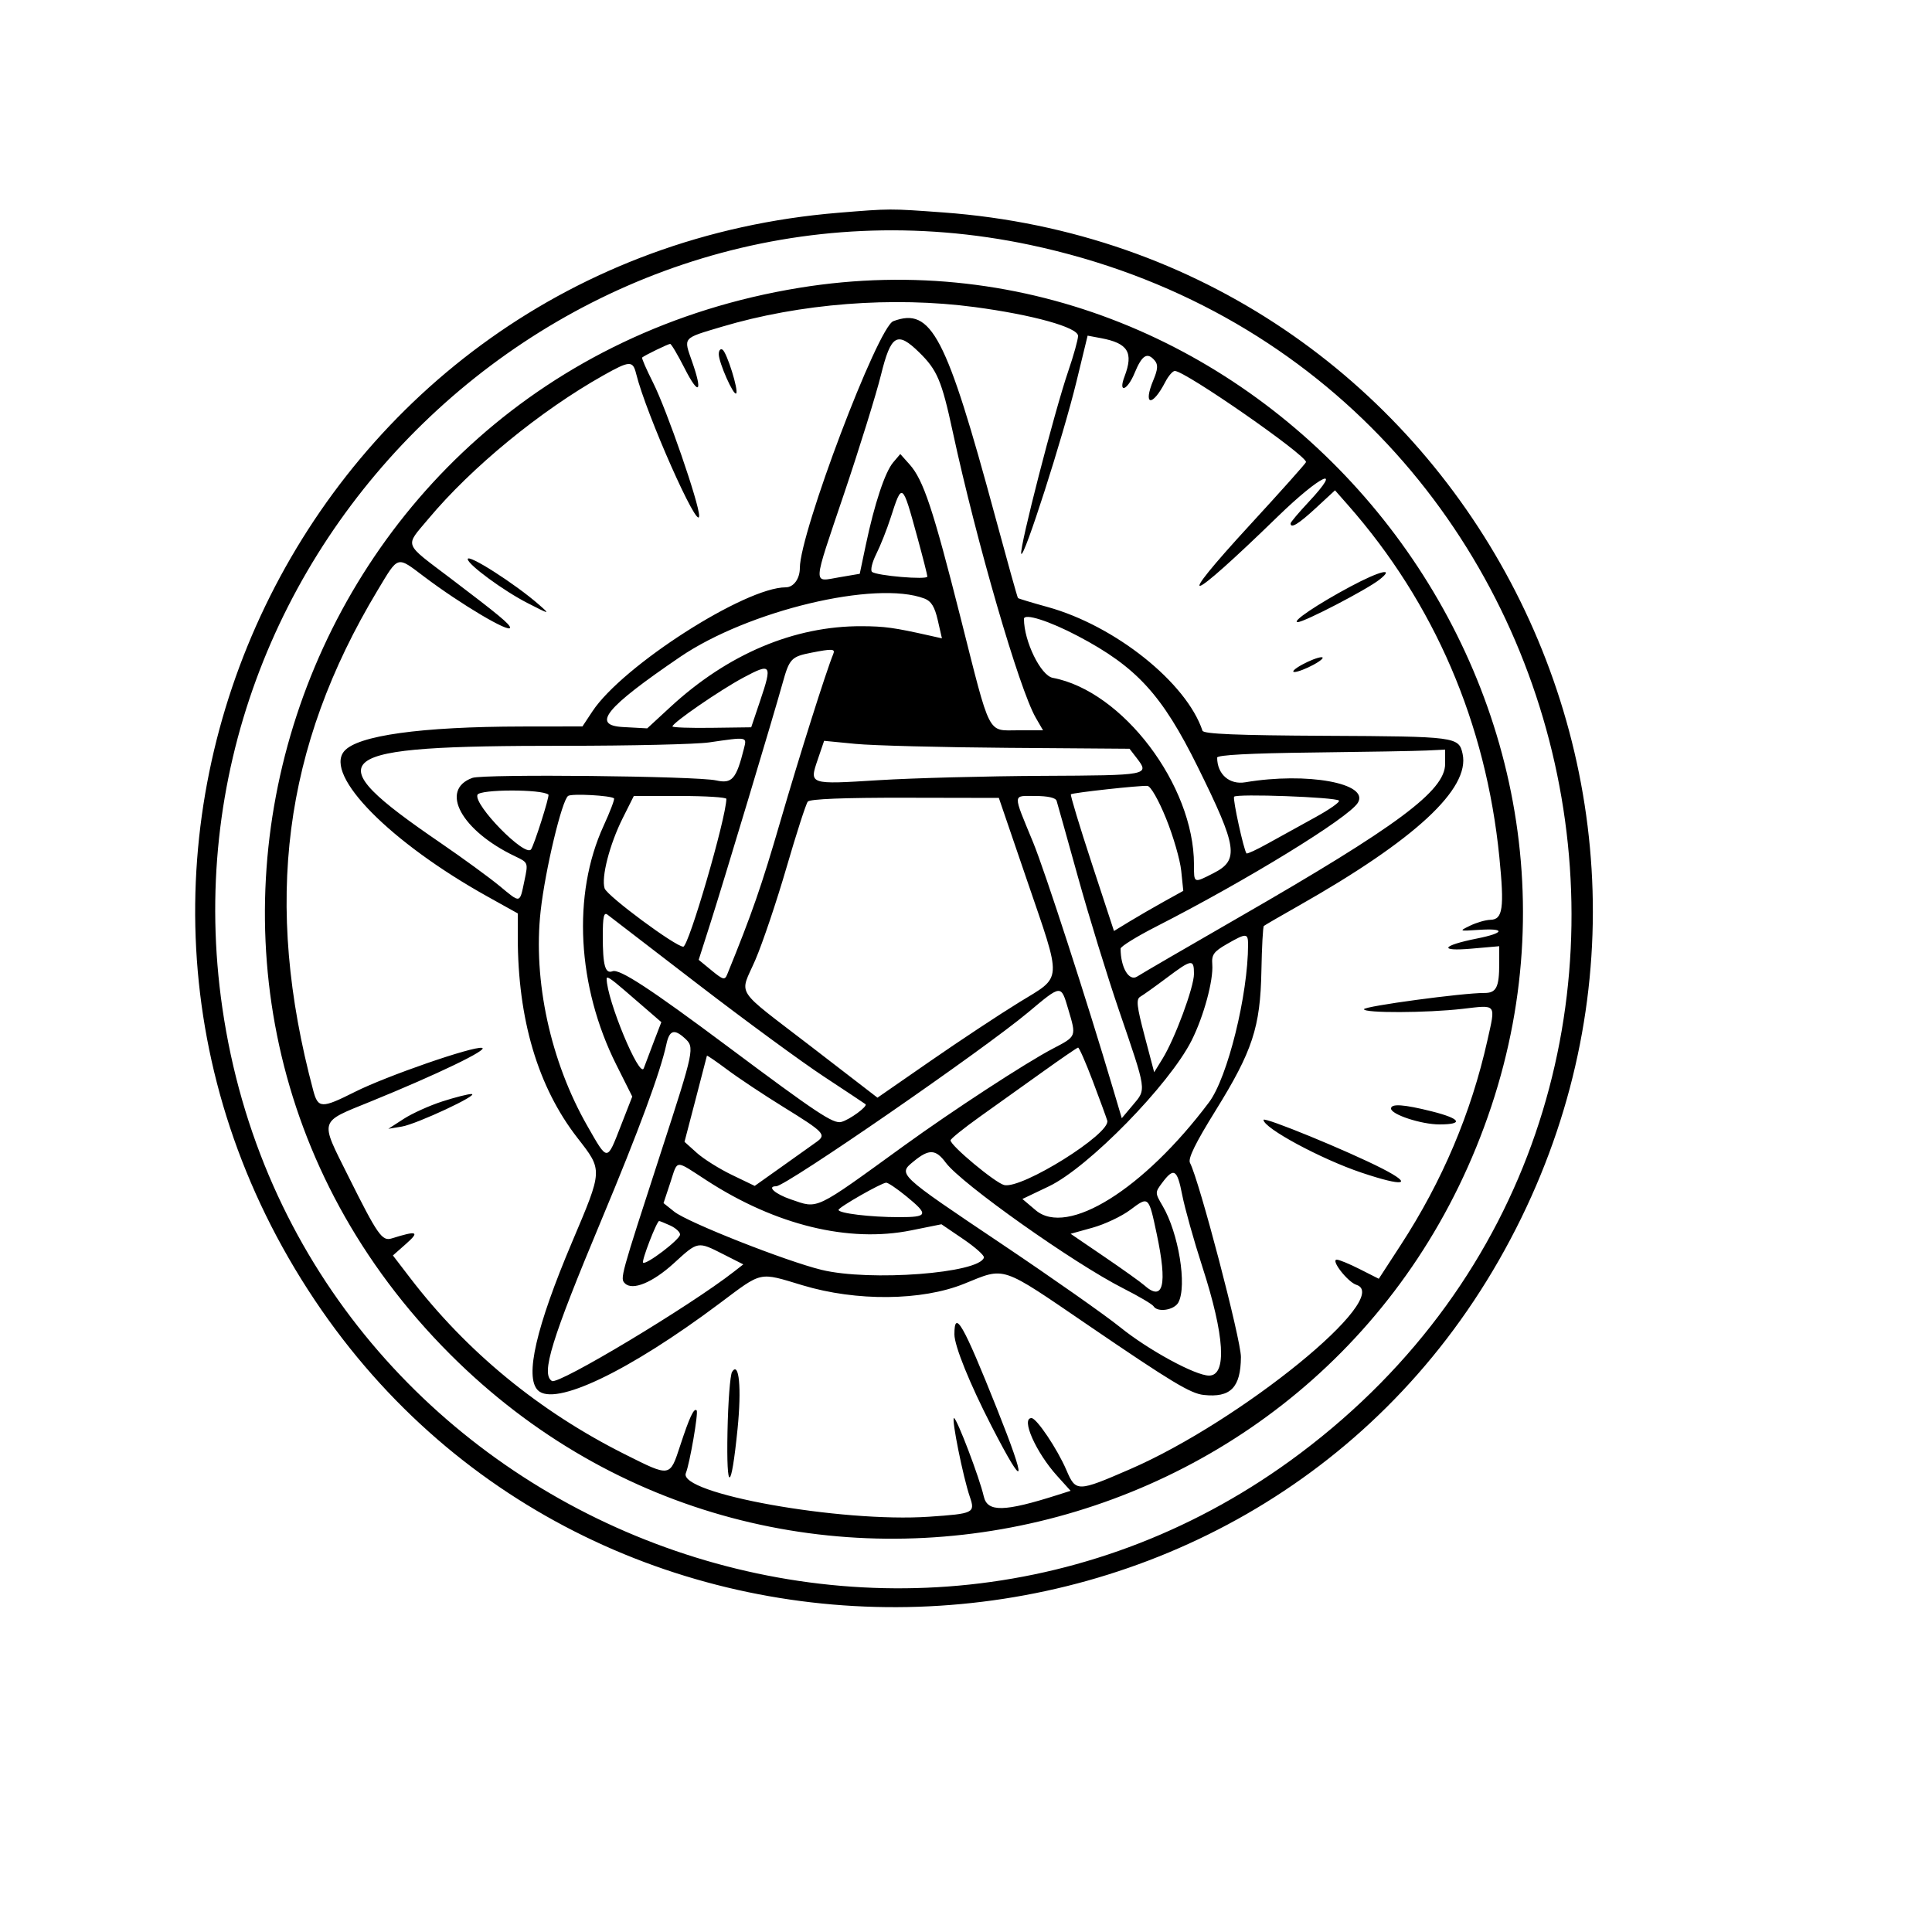
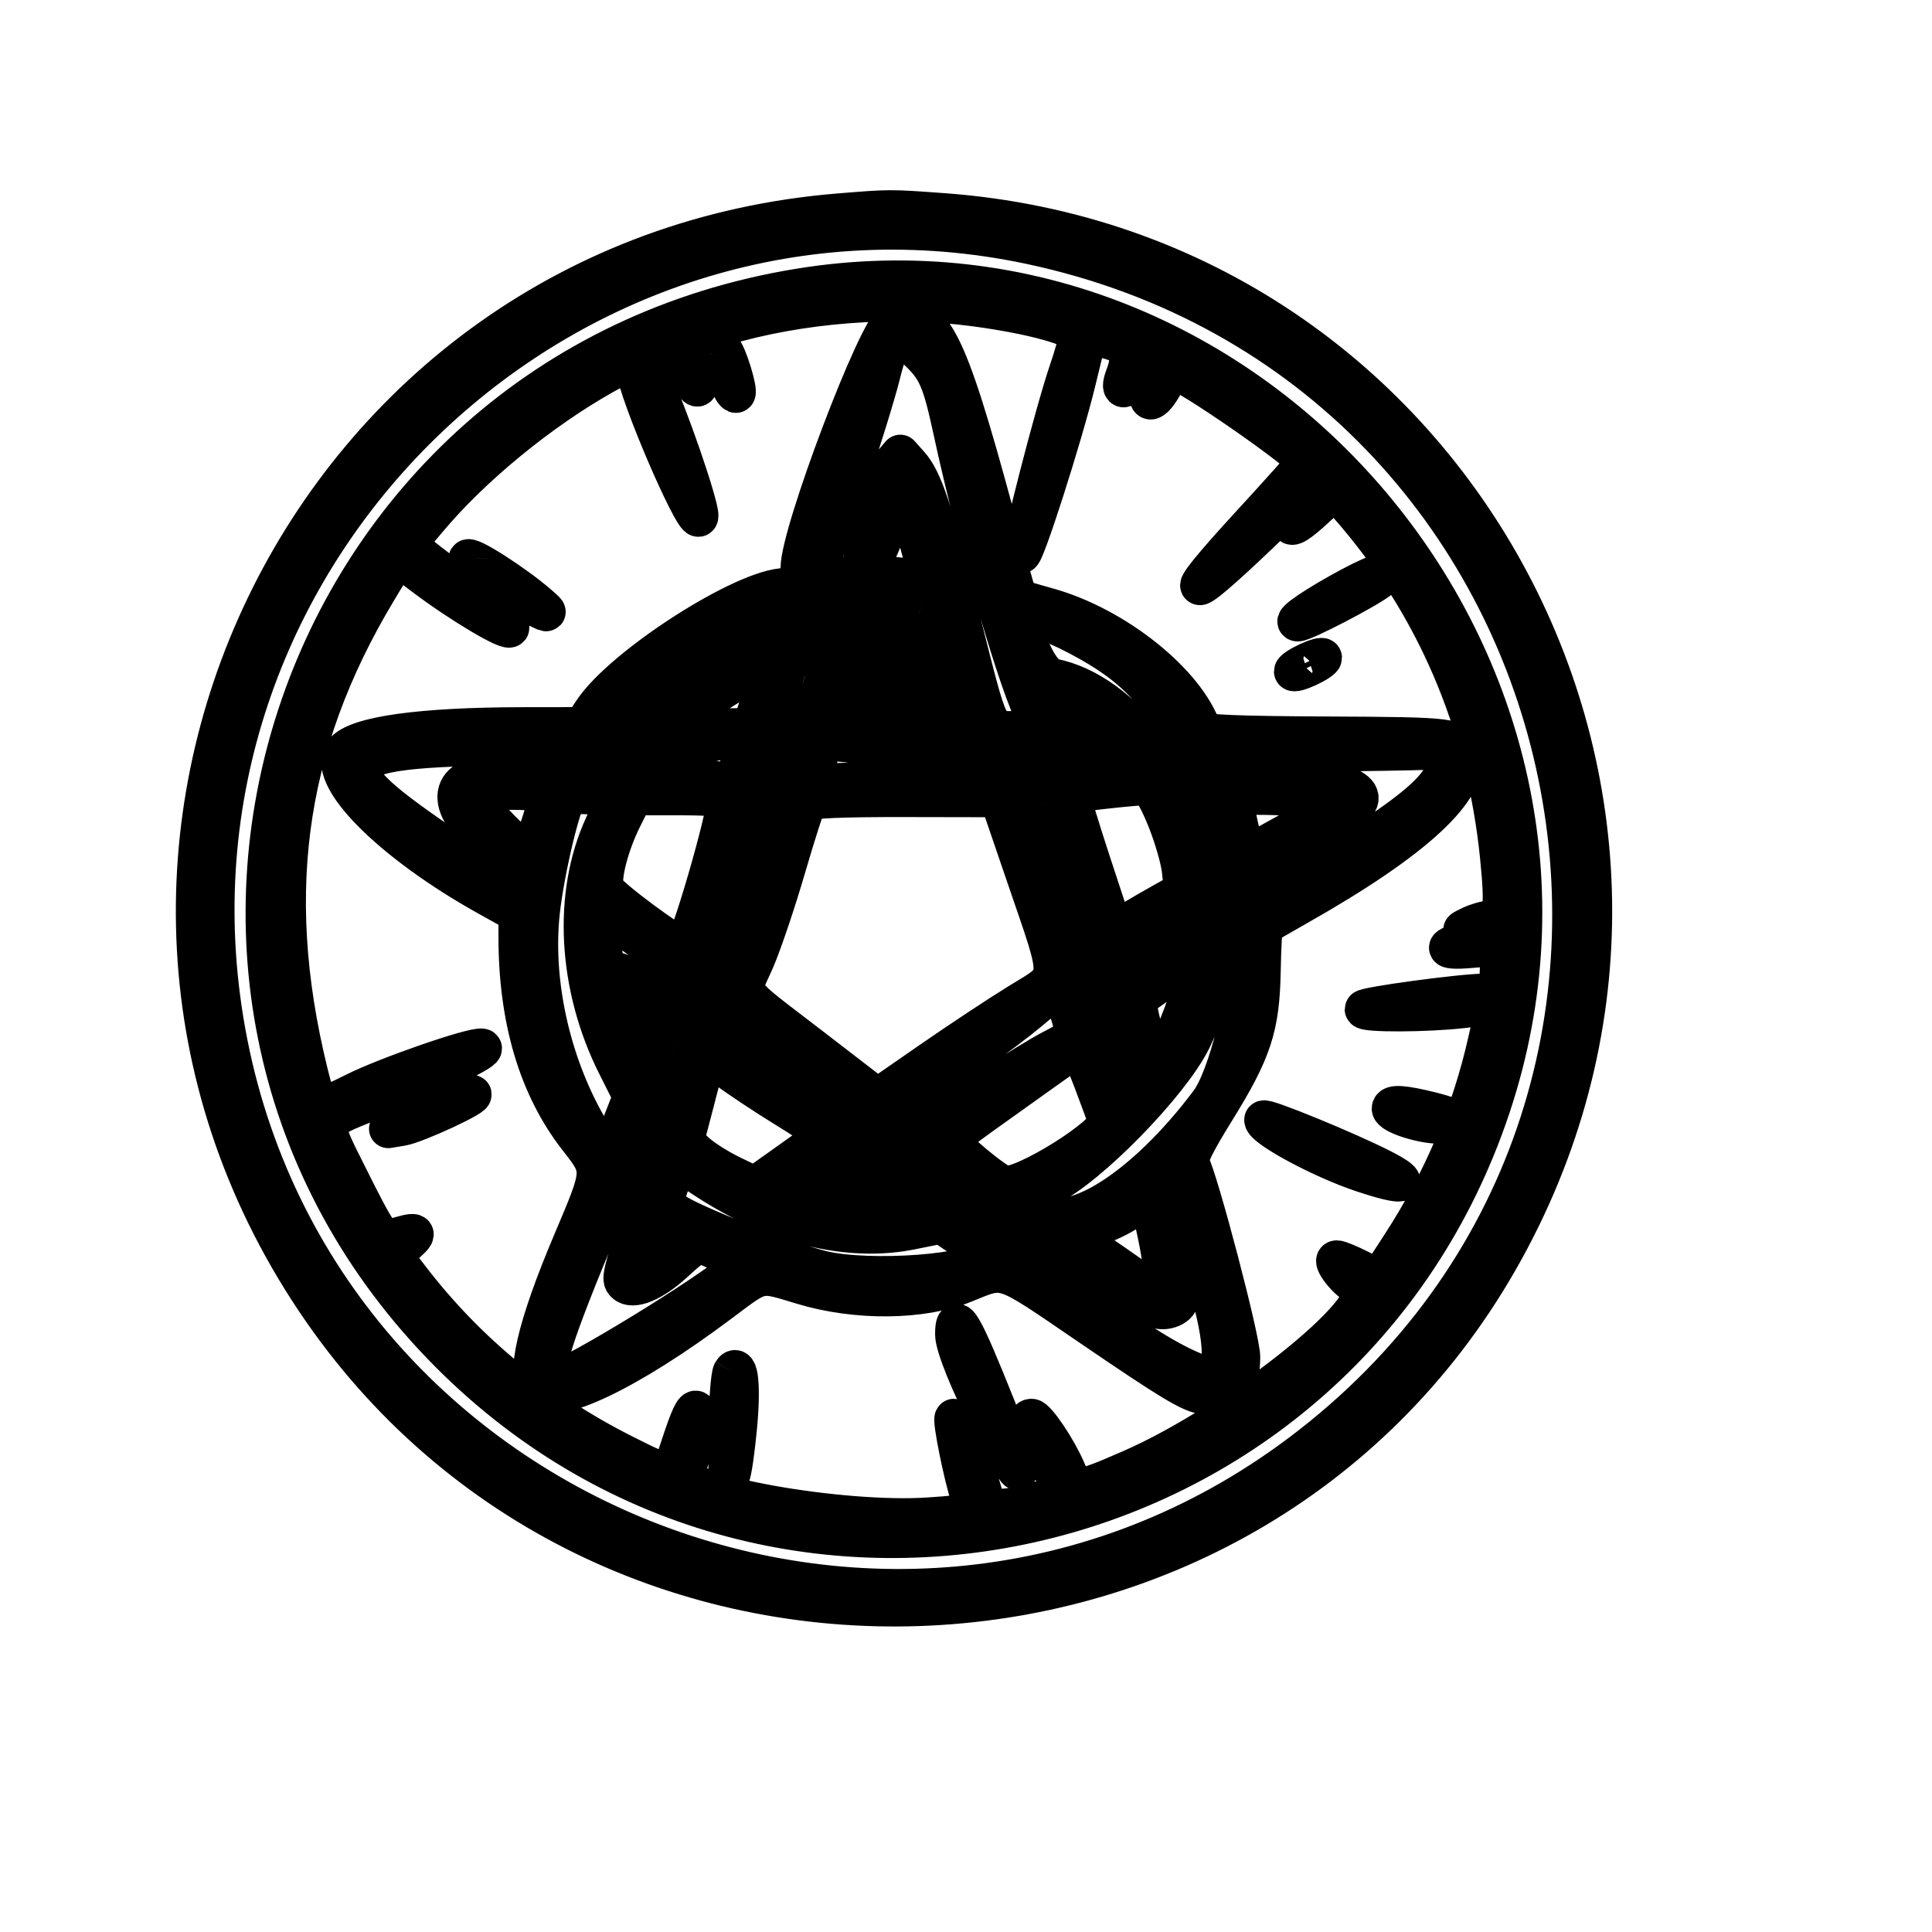
<svg xmlns="http://www.w3.org/2000/svg" viewBox="0 0 100 100" width="100" height="100">
-   <path transform="translate(-300, 0)" d="M343.417 11.011 C 315.826 13.265,300.889 44.268,316.296 67.300 C 331.051 89.357,364.417 88.237,377.575 65.244 C 390.882 41.990,375.488 12.948,348.821 10.996 C 346.040 10.793,346.089 10.793,343.417 11.011 M353.322 12.678 C 382.932 18.955,391.453 57.087,367.300 75.225 C 346.134 91.121,315.321 78.390,311.509 52.174 C 308.023 28.199,329.745 7.680,353.322 12.678 M341.386 14.895 C 314.937 19.194,304.442 51.229,323.300 70.099 C 340.423 87.232,369.525 80.304,377.189 57.271 C 384.763 34.506,364.956 11.063,341.386 14.895 M350.449 15.894 C 353.467 16.296,355.800 16.947,355.800 17.387 C 355.800 17.576,355.571 18.398,355.291 19.215 C 354.580 21.289,352.756 28.372,352.859 28.661 C 352.976 28.992,355.022 22.613,355.721 19.737 L 356.295 17.373 356.994 17.504 C 358.386 17.766,358.678 18.242,358.208 19.480 C 357.861 20.391,358.351 20.223,358.730 19.300 C 359.113 18.370,359.389 18.205,359.777 18.672 C 359.947 18.877,359.928 19.124,359.701 19.666 C 359.142 21.005,359.636 21.084,360.318 19.765 C 360.479 19.454,360.700 19.200,360.809 19.200 C 361.343 19.200,367.600 23.546,367.600 23.917 C 367.600 23.969,366.301 25.425,364.712 27.152 C 360.668 31.549,361.405 31.336,366.130 26.742 C 368.356 24.578,369.586 24.004,367.718 26.001 C 367.213 26.541,366.800 27.032,366.800 27.091 C 366.800 27.375,367.214 27.123,368.115 26.290 L 369.100 25.379 369.770 26.140 C 374.245 31.223,376.915 37.434,377.607 44.371 C 377.869 47.005,377.785 47.596,377.146 47.609 C 376.901 47.614,376.430 47.749,376.100 47.909 C 375.504 48.198,375.507 48.199,376.550 48.129 C 377.944 48.036,377.888 48.291,376.450 48.577 C 374.616 48.943,374.440 49.252,376.150 49.103 L 377.600 48.976 377.600 49.872 C 377.600 51.102,377.449 51.401,376.829 51.396 C 375.729 51.389,370.600 52.081,370.600 52.237 C 370.600 52.443,373.854 52.431,375.700 52.218 C 377.490 52.011,377.419 51.921,376.988 53.849 C 376.147 57.610,374.658 61.126,372.500 64.445 L 371.366 66.189 370.390 65.695 C 369.853 65.423,369.314 65.200,369.193 65.200 C 368.855 65.200,369.757 66.359,370.205 66.502 C 372.139 67.115,364.253 73.542,358.500 76.041 C 355.760 77.231,355.685 77.232,355.196 76.090 C 354.727 74.997,353.655 73.400,353.390 73.400 C 352.830 73.400,353.617 75.174,354.716 76.391 L 355.414 77.164 354.757 77.373 C 351.969 78.261,351.107 78.279,350.919 77.452 C 350.705 76.506,349.524 73.400,349.378 73.400 C 349.234 73.400,349.852 76.469,350.198 77.473 C 350.485 78.308,350.404 78.348,348.091 78.505 C 343.515 78.817,335.072 77.303,335.500 76.247 C 335.702 75.750,336.156 73.118,336.059 73.006 C 335.924 72.849,335.692 73.343,335.212 74.806 C 334.666 76.471,334.716 76.463,332.346 75.275 C 327.912 73.053,324.150 69.962,321.219 66.133 L 320.337 64.982 321.019 64.379 C 321.740 63.741,321.596 63.687,320.276 64.100 C 319.776 64.257,319.549 63.932,318.016 60.857 C 316.545 57.905,316.480 58.115,319.200 57.008 C 322.634 55.610,325.329 54.311,324.947 54.237 C 324.472 54.146,319.991 55.699,318.363 56.519 C 316.649 57.382,316.462 57.376,316.215 56.450 C 313.619 46.732,314.655 38.680,319.547 30.550 C 320.641 28.732,320.521 28.766,321.965 29.856 C 323.852 31.279,326.400 32.790,326.400 32.486 C 326.400 32.313,325.800 31.816,323.350 29.958 C 320.842 28.056,320.945 28.326,322.170 26.860 C 324.411 24.180,327.961 21.268,331.224 19.432 C 332.597 18.660,332.756 18.653,332.928 19.350 C 333.437 21.415,336.171 27.581,336.187 26.700 C 336.199 26.087,334.512 21.211,333.803 19.806 C 333.457 19.120,333.202 18.535,333.237 18.505 C 333.369 18.391,334.585 17.800,334.687 17.800 C 334.746 17.800,335.079 18.363,335.428 19.050 C 336.169 20.512,336.390 20.331,335.825 18.724 C 335.375 17.441,335.302 17.528,337.346 16.917 C 341.411 15.703,346.204 15.329,350.449 15.894 M346.238 16.624 C 345.435 16.923,341.400 27.577,341.400 29.397 C 341.400 29.956,341.077 30.400,340.670 30.400 C 338.560 30.400,332.221 34.465,330.666 36.816 L 330.147 37.600 327.023 37.604 C 321.776 37.612,318.489 38.070,317.811 38.887 C 316.774 40.136,320.202 43.606,325.250 46.415 L 326.800 47.278 326.800 48.494 C 326.800 52.759,327.839 56.261,329.886 58.894 C 331.207 60.593,331.211 60.510,329.604 64.304 C 327.749 68.685,327.152 71.272,327.840 71.960 C 328.702 72.822,332.552 70.981,337.249 67.461 C 339.485 65.786,339.251 65.836,341.547 66.528 C 344.325 67.366,347.713 67.334,349.900 66.449 C 352.069 65.572,351.727 65.457,356.365 68.621 C 360.633 71.533,361.618 72.127,362.301 72.202 C 363.694 72.355,364.218 71.822,364.230 70.241 C 364.237 69.350,362.069 61.086,361.594 60.191 C 361.478 59.973,361.869 59.174,362.913 57.491 C 364.832 54.398,365.235 53.170,365.290 50.251 C 365.313 49.014,365.370 47.968,365.416 47.928 C 365.462 47.888,366.265 47.421,367.200 46.892 C 373.239 43.472,376.101 40.824,375.704 39.019 C 375.510 38.136,375.373 38.118,368.609 38.085 C 364.043 38.063,362.297 37.991,362.241 37.823 C 361.411 35.333,357.720 32.385,354.222 31.418 C 353.408 31.194,352.719 30.985,352.690 30.955 C 352.660 30.925,352.126 29.010,351.501 26.700 C 348.973 17.349,348.209 15.888,346.238 16.624 M347.576 18.238 C 348.510 19.151,348.742 19.699,349.313 22.344 C 350.549 28.069,352.755 35.668,353.611 37.150 L 353.987 37.800 352.700 37.800 C 351.086 37.800,351.297 38.214,349.715 31.957 C 348.295 26.344,347.794 24.838,347.081 24.040 L 346.599 23.500 346.233 23.931 C 345.808 24.431,345.266 26.064,344.816 28.198 L 344.500 29.700 343.445 29.879 C 342.052 30.115,342.033 30.461,343.687 25.559 C 344.491 23.177,345.350 20.411,345.597 19.414 C 346.115 17.315,346.437 17.124,347.576 18.238 M337.204 18.338 C 337.210 18.782,337.970 20.497,338.103 20.364 C 338.243 20.223,337.623 18.238,337.395 18.097 C 337.288 18.031,337.202 18.139,337.204 18.338 M347.480 27.800 C 347.766 28.845,348.000 29.764,348.000 29.842 C 348.000 30.024,345.356 29.799,345.134 29.598 C 345.042 29.515,345.143 29.099,345.356 28.674 C 345.570 28.248,345.904 27.405,346.099 26.800 C 346.696 24.947,346.701 24.950,347.480 27.800 M324.210 28.943 C 324.227 29.229,326.067 30.580,327.293 31.208 C 328.476 31.814,328.488 31.816,327.900 31.300 C 326.663 30.216,324.191 28.637,324.210 28.943 M369.900 30.359 C 368.185 31.275,366.815 32.200,367.172 32.200 C 367.510 32.200,370.742 30.521,371.400 30.002 C 372.228 29.351,371.433 29.540,369.900 30.359 M347.849 30.981 C 348.201 31.114,348.379 31.405,348.539 32.101 L 348.754 33.041 348.127 32.900 C 346.281 32.485,345.790 32.417,344.600 32.412 C 341.109 32.398,337.676 33.848,334.700 36.593 L 333.500 37.700 332.251 37.632 C 330.596 37.543,331.329 36.641,335.200 34.004 C 338.729 31.601,345.330 30.023,347.849 30.981 M355.800 32.925 C 358.836 34.525,360.150 35.962,361.997 39.700 C 364.052 43.857,364.149 44.512,362.818 45.191 C 361.772 45.724,361.800 45.736,361.800 44.742 C 361.800 40.642,358.108 35.764,354.491 35.085 C 353.870 34.969,353.000 33.190,353.000 32.035 C 353.000 31.723,354.309 32.139,355.800 32.925 M367.400 34.400 C 367.015 34.611,366.835 34.783,367.000 34.783 C 367.165 34.783,367.615 34.611,368.000 34.400 C 368.385 34.189,368.565 34.017,368.400 34.017 C 368.235 34.017,367.785 34.189,367.400 34.400 M339.345 36.272 L 338.882 37.645 336.841 37.672 C 335.718 37.688,334.803 37.655,334.806 37.600 C 334.817 37.407,337.261 35.724,338.474 35.074 C 339.921 34.298,339.983 34.384,339.345 36.272 M343.130 33.850 C 342.764 34.737,341.384 39.103,340.395 42.500 C 339.411 45.883,338.930 47.266,337.638 50.440 C 337.516 50.741,337.424 50.717,336.832 50.230 L 336.164 49.681 336.768 47.790 C 337.452 45.647,340.026 37.091,340.508 35.354 C 340.858 34.094,340.959 33.987,341.993 33.784 C 343.082 33.571,343.241 33.580,343.130 33.850 M353.136 45.500 C 354.994 50.936,355.021 50.487,352.750 51.881 C 351.733 52.506,349.667 53.872,348.159 54.917 L 345.418 56.816 342.010 54.190 C 337.922 51.041,338.276 51.589,339.098 49.682 C 339.472 48.812,340.198 46.660,340.710 44.900 C 341.222 43.140,341.717 41.606,341.811 41.491 C 341.922 41.355,343.688 41.285,346.841 41.291 L 351.700 41.300 353.136 45.500 M354.690 41.450 C 354.733 41.588,355.231 43.365,355.797 45.400 C 356.362 47.435,357.318 50.540,357.920 52.300 C 359.363 56.518,359.340 56.362,358.643 57.189 L 358.063 57.878 357.621 56.389 C 356.257 51.783,354.081 45.075,353.474 43.600 C 352.405 41.003,352.396 41.200,353.583 41.200 C 354.232 41.200,354.641 41.292,354.690 41.450 M338.508 38.739 C 338.109 40.329,337.892 40.578,337.067 40.394 C 336.054 40.167,325.029 40.053,324.450 40.264 C 322.731 40.888,323.878 42.995,326.659 44.321 C 327.341 44.646,327.342 44.646,327.147 45.573 C 326.894 46.784,326.960 46.769,325.858 45.858 C 325.331 45.422,323.955 44.418,322.800 43.627 C 316.239 39.136,316.920 38.601,329.200 38.602 C 332.665 38.602,336.040 38.523,336.700 38.427 C 338.698 38.136,338.661 38.130,338.508 38.739 M352.182 38.708 L 358.464 38.755 358.828 39.227 C 359.518 40.125,359.478 40.132,353.950 40.158 C 351.063 40.172,347.260 40.272,345.500 40.381 C 341.860 40.607,341.883 40.615,342.327 39.311 L 342.656 38.345 344.278 38.503 C 345.170 38.590,348.727 38.682,352.182 38.708 M374.800 39.538 C 374.800 40.929,372.349 42.751,364.088 47.504 C 361.454 49.019,359.104 50.387,358.863 50.543 C 358.441 50.819,358.003 50.084,358.002 49.100 C 358.002 48.990,358.834 48.475,359.851 47.956 C 364.547 45.559,369.800 42.334,370.281 41.553 C 370.901 40.544,367.650 39.951,364.455 40.491 C 363.634 40.629,363.000 40.073,363.000 39.213 C 363.000 39.079,364.717 38.987,367.950 38.950 C 370.673 38.918,373.328 38.872,373.850 38.846 L 374.800 38.800 374.800 39.538 M360.358 42.369 C 360.729 43.285,361.081 44.502,361.140 45.073 L 361.247 46.111 360.273 46.650 C 359.738 46.947,358.931 47.414,358.479 47.688 L 357.659 48.188 356.508 44.682 C 355.875 42.753,355.390 41.147,355.429 41.113 C 355.522 41.030,359.013 40.647,359.391 40.678 C 359.560 40.692,359.967 41.404,360.358 42.369 M328.386 41.130 C 328.459 41.194,327.641 43.768,327.484 43.968 C 327.168 44.372,324.512 41.662,324.713 41.139 C 324.824 40.849,328.054 40.841,328.386 41.130 M331.781 41.323 C 331.825 41.363,331.582 42.004,331.241 42.747 C 329.611 46.298,329.867 51.060,331.905 55.121 L 332.726 56.758 332.132 58.279 C 331.406 60.138,331.465 60.138,330.403 58.282 C 328.493 54.943,327.582 50.754,327.984 47.150 C 328.222 45.016,329.090 41.392,329.410 41.194 C 329.616 41.066,331.615 41.175,331.781 41.323 M369.304 41.438 C 369.374 41.507,368.816 41.900,368.065 42.311 C 367.314 42.723,366.222 43.326,365.638 43.651 C 365.054 43.977,364.550 44.211,364.518 44.171 C 364.376 43.997,363.799 41.364,363.876 41.239 C 363.979 41.071,369.126 41.259,369.304 41.438 M337.597 41.350 C 337.574 42.381,335.645 49.000,335.366 49.000 C 334.966 49.000,331.417 46.370,331.294 45.981 C 331.113 45.411,331.553 43.704,332.230 42.350 L 332.806 41.200 335.203 41.200 C 336.521 41.200,337.599 41.268,337.597 41.350 M336.137 50.952 C 338.577 52.827,341.502 54.972,342.637 55.718 C 343.771 56.465,344.744 57.111,344.797 57.152 C 344.932 57.257,343.978 57.958,343.547 58.071 C 343.132 58.180,342.303 57.630,337.700 54.193 C 333.653 51.171,332.065 50.132,331.702 50.272 C 331.324 50.417,331.200 49.968,331.200 48.459 C 331.200 47.441,331.255 47.195,331.450 47.348 C 331.588 47.456,333.696 49.078,336.137 50.952 M364.600 48.886 C 364.600 51.486,363.540 55.774,362.580 57.053 C 359.198 61.561,355.244 64.025,353.609 62.643 L 352.919 62.059 354.289 61.405 C 356.334 60.429,360.532 56.137,361.681 53.847 C 362.307 52.600,362.812 50.736,362.747 49.913 C 362.707 49.417,362.824 49.254,363.500 48.866 C 364.507 48.288,364.600 48.290,364.600 48.886 M361.800 50.406 C 361.800 51.099,360.815 53.757,360.172 54.800 L 359.740 55.500 359.245 53.622 C 358.835 52.067,358.797 51.717,359.025 51.587 C 359.176 51.500,359.789 51.063,360.386 50.615 C 361.686 49.639,361.800 49.623,361.800 50.406 M332.315 51.250 C 332.729 51.608,333.330 52.126,333.650 52.403 L 334.231 52.906 333.847 53.903 C 333.636 54.451,333.400 55.075,333.323 55.290 C 333.114 55.867,331.400 51.734,331.400 50.654 C 331.400 50.508,331.625 50.655,332.315 51.250 M355.292 52.236 C 355.717 53.666,355.731 53.631,354.490 54.280 C 353.104 55.004,349.296 57.488,346.796 59.299 C 342.093 62.706,342.376 62.572,340.936 62.081 C 340.117 61.802,339.669 61.400,340.177 61.400 C 340.677 61.400,350.880 54.356,353.223 52.394 C 354.950 50.948,354.911 50.951,355.292 52.236 M335.434 53.731 C 335.965 54.211,335.949 54.289,334.216 59.624 C 332.096 66.150,332.090 66.170,332.347 66.427 C 332.737 66.817,333.783 66.386,334.880 65.384 C 336.134 64.237,336.103 64.243,337.443 64.922 L 338.473 65.444 337.986 65.824 C 335.708 67.605,328.907 71.690,328.568 71.480 C 327.989 71.122,328.533 69.355,331.149 63.100 C 333.055 58.542,334.183 55.489,334.492 54.050 C 334.648 53.324,334.893 53.241,335.434 53.731 M356.561 55.953 C 356.924 56.914,357.262 57.835,357.311 58.000 C 357.512 58.670,352.882 61.564,351.974 61.337 C 351.503 61.218,349.200 59.299,349.200 59.025 C 349.200 58.946,349.889 58.391,350.731 57.791 C 351.572 57.191,353.035 56.146,353.981 55.470 C 354.926 54.793,355.745 54.232,355.800 54.223 C 355.855 54.214,356.197 54.993,356.561 55.953 M322.900 57.008 C 322.240 57.220,321.340 57.626,320.900 57.910 L 320.100 58.427 320.800 58.311 C 321.570 58.183,324.882 56.634,324.400 56.627 C 324.235 56.624,323.560 56.796,322.900 57.008 M372.000 57.378 C 372.000 57.686,373.568 58.200,374.504 58.200 C 375.785 58.200,375.610 57.901,374.109 57.524 C 372.660 57.160,372.000 57.115,372.000 57.378 M365.400 57.964 C 365.400 58.388,368.385 59.997,370.470 60.696 C 372.675 61.437,373.201 61.335,371.551 60.488 C 369.780 59.579,365.400 57.782,365.400 57.964 M340.551 57.299 C 342.660 58.601,342.784 58.731,342.272 59.100 C 342.067 59.248,341.262 59.821,340.482 60.375 L 339.064 61.382 337.882 60.812 C 337.232 60.499,336.414 59.986,336.065 59.671 L 335.430 59.100 336.005 56.900 C 336.322 55.690,336.585 54.675,336.590 54.644 C 336.596 54.612,337.072 54.940,337.650 55.371 C 338.228 55.803,339.533 56.670,340.551 57.299 M348.953 60.179 C 349.756 61.265,355.574 65.386,358.145 66.689 C 358.940 67.092,359.643 67.507,359.707 67.611 C 359.914 67.947,360.778 67.814,360.993 67.413 C 361.451 66.558,361.003 63.818,360.176 62.416 C 359.781 61.744,359.780 61.722,360.149 61.228 C 360.759 60.411,360.931 60.513,361.189 61.842 C 361.324 62.534,361.793 64.210,362.233 65.567 C 363.390 69.139,363.517 71.200,362.579 71.200 C 361.871 71.200,359.439 69.877,357.977 68.695 C 357.207 68.073,354.445 66.132,351.839 64.382 C 346.427 60.748,346.467 60.786,347.300 60.105 C 348.086 59.462,348.434 59.477,348.953 60.179 M336.601 61.114 C 340.160 63.417,343.931 64.335,347.160 63.684 L 348.729 63.368 349.856 64.134 C 350.476 64.555,350.959 64.986,350.928 65.091 C 350.692 65.905,345.027 66.335,342.527 65.728 C 340.684 65.281,335.598 63.273,334.902 62.718 L 334.344 62.273 334.688 61.236 C 335.101 59.993,334.889 60.007,336.601 61.114 M346.916 61.924 C 348.081 62.878,348.037 63.000,346.528 63.000 C 345.051 63.000,343.399 62.800,343.403 62.623 C 343.406 62.489,345.594 61.239,345.866 61.215 C 345.958 61.207,346.430 61.526,346.916 61.924 M359.869 63.856 C 360.435 66.518,360.216 67.413,359.216 66.517 C 359.042 66.362,358.116 65.701,357.158 65.048 L 355.415 63.861 356.558 63.543 C 357.186 63.368,358.060 62.954,358.500 62.624 C 359.460 61.905,359.453 61.898,359.869 63.856 M334.691 63.432 C 334.971 63.560,335.200 63.770,335.200 63.898 C 335.200 64.154,333.431 65.498,333.286 65.353 C 333.197 65.264,333.994 63.200,334.117 63.200 C 334.152 63.200,334.410 63.304,334.691 63.432 M337.892 71.008 C 337.792 71.169,337.685 72.560,337.655 74.100 C 337.592 77.312,337.845 77.248,338.175 73.969 C 338.389 71.840,338.255 70.430,337.892 71.008 M349.400 69.066 C 349.400 69.661,350.196 71.629,351.321 73.814 C 353.081 77.233,353.186 76.885,351.596 72.900 C 349.852 68.527,349.400 67.739,349.400 69.066" stroke="none" fill="currentColor" fill-rule="evenodd" />
+   <path transform="translate(-300, 0)" d="M343.417 11.011 C 315.826 13.265,300.889 44.268,316.296 67.300 C 331.051 89.357,364.417 88.237,377.575 65.244 C 390.882 41.990,375.488 12.948,348.821 10.996 C 346.040 10.793,346.089 10.793,343.417 11.011 M353.322 12.678 C 382.932 18.955,391.453 57.087,367.300 75.225 C 346.134 91.121,315.321 78.390,311.509 52.174 C 308.023 28.199,329.745 7.680,353.322 12.678 M341.386 14.895 C 314.937 19.194,304.442 51.229,323.300 70.099 C 340.423 87.232,369.525 80.304,377.189 57.271 C 384.763 34.506,364.956 11.063,341.386 14.895 M350.449 15.894 C 353.467 16.296,355.800 16.947,355.800 17.387 C 355.800 17.576,355.571 18.398,355.291 19.215 C 354.580 21.289,352.756 28.372,352.859 28.661 C 352.976 28.992,355.022 22.613,355.721 19.737 L 356.295 17.373 356.994 17.504 C 358.386 17.766,358.678 18.242,358.208 19.480 C 357.861 20.391,358.351 20.223,358.730 19.300 C 359.113 18.370,359.389 18.205,359.777 18.672 C 359.947 18.877,359.928 19.124,359.701 19.666 C 359.142 21.005,359.636 21.084,360.318 19.765 C 360.479 19.454,360.700 19.200,360.809 19.200 C 361.343 19.200,367.600 23.546,367.600 23.917 C 367.600 23.969,366.301 25.425,364.712 27.152 C 360.668 31.549,361.405 31.336,366.130 26.742 C 368.356 24.578,369.586 24.004,367.718 26.001 C 367.213 26.541,366.800 27.032,366.800 27.091 C 366.800 27.375,367.214 27.123,368.115 26.290 L 369.100 25.379 369.770 26.140 C 374.245 31.223,376.915 37.434,377.607 44.371 C 377.869 47.005,377.785 47.596,377.146 47.609 C 376.901 47.614,376.430 47.749,376.100 47.909 C 375.504 48.198,375.507 48.199,376.550 48.129 C 377.944 48.036,377.888 48.291,376.450 48.577 C 374.616 48.943,374.440 49.252,376.150 49.103 L 377.600 48.976 377.600 49.872 C 377.600 51.102,377.449 51.401,376.829 51.396 C 375.729 51.389,370.600 52.081,370.600 52.237 C 370.600 52.443,373.854 52.431,375.700 52.218 C 377.490 52.011,377.419 51.921,376.988 53.849 C 376.147 57.610,374.658 61.126,372.500 64.445 L 371.366 66.189 370.390 65.695 C 369.853 65.423,369.314 65.200,369.193 65.200 C 368.855 65.200,369.757 66.359,370.205 66.502 C 372.139 67.115,364.253 73.542,358.500 76.041 C 355.760 77.231,355.685 77.232,355.196 76.090 C 354.727 74.997,353.655 73.400,353.390 73.400 C 352.830 73.400,353.617 75.174,354.716 76.391 L 355.414 77.164 354.757 77.373 C 351.969 78.261,351.107 78.279,350.919 77.452 C 350.705 76.506,349.524 73.400,349.378 73.400 C 349.234 73.400,349.852 76.469,350.198 77.473 C 350.485 78.308,350.404 78.348,348.091 78.505 C 343.515 78.817,335.072 77.303,335.500 76.247 C 335.702 75.750,336.156 73.118,336.059 73.006 C 335.924 72.849,335.692 73.343,335.212 74.806 C 334.666 76.471,334.716 76.463,332.346 75.275 C 327.912 73.053,324.150 69.962,321.219 66.133 L 320.337 64.982 321.019 64.379 C 321.740 63.741,321.596 63.687,320.276 64.100 C 319.776 64.257,319.549 63.932,318.016 60.857 C 316.545 57.905,316.480 58.115,319.200 57.008 C 322.634 55.610,325.329 54.311,324.947 54.237 C 324.472 54.146,319.991 55.699,318.363 56.519 C 316.649 57.382,316.462 57.376,316.215 56.450 C 313.619 46.732,314.655 38.680,319.547 30.550 C 320.641 28.732,320.521 28.766,321.965 29.856 C 323.852 31.279,326.400 32.790,326.400 32.486 C 326.400 32.313,325.800 31.816,323.350 29.958 C 320.842 28.056,320.945 28.326,322.170 26.860 C 324.411 24.180,327.961 21.268,331.224 19.432 C 332.597 18.660,332.756 18.653,332.928 19.350 C 333.437 21.415,336.171 27.581,336.187 26.700 C 336.199 26.087,334.512 21.211,333.803 19.806 C 333.457 19.120,333.202 18.535,333.237 18.505 C 333.369 18.391,334.585 17.800,334.687 17.800 C 334.746 17.800,335.079 18.363,335.428 19.050 C 336.169 20.512,336.390 20.331,335.825 18.724 C 335.375 17.441,335.302 17.528,337.346 16.917 C 341.411 15.703,346.204 15.329,350.449 15.894 M346.238 16.624 C 345.435 16.923,341.400 27.577,341.400 29.397 C 341.400 29.956,341.077 30.400,340.670 30.400 C 338.560 30.400,332.221 34.465,330.666 36.816 L 330.147 37.600 327.023 37.604 C 321.776 37.612,318.489 38.070,317.811 38.887 C 316.774 40.136,320.202 43.606,325.250 46.415 L 326.800 47.278 326.800 48.494 C 326.800 52.759,327.839 56.261,329.886 58.894 C 331.207 60.593,331.211 60.510,329.604 64.304 C 327.749 68.685,327.152 71.272,327.840 71.960 C 328.702 72.822,332.552 70.981,337.249 67.461 C 339.485 65.786,339.251 65.836,341.547 66.528 C 344.325 67.366,347.713 67.334,349.900 66.449 C 352.069 65.572,351.727 65.457,356.365 68.621 C 360.633 71.533,361.618 72.127,362.301 72.202 C 363.694 72.355,364.218 71.822,364.230 70.241 C 364.237 69.350,362.069 61.086,361.594 60.191 C 361.478 59.973,361.869 59.174,362.913 57.491 C 364.832 54.398,365.235 53.170,365.290 50.251 C 365.313 49.014,365.370 47.968,365.416 47.928 C 365.462 47.888,366.265 47.421,367.200 46.892 C 373.239 43.472,376.101 40.824,375.704 39.019 C 375.510 38.136,375.373 38.118,368.609 38.085 C 364.043 38.063,362.297 37.991,362.241 37.823 C 361.411 35.333,357.720 32.385,354.222 31.418 C 353.408 31.194,352.719 30.985,352.690 30.955 C 352.660 30.925,352.126 29.010,351.501 26.700 C 348.973 17.349,348.209 15.888,346.238 16.624 M347.576 18.238 C 348.510 19.151,348.742 19.699,349.313 22.344 C 350.549 28.069,352.755 35.668,353.611 37.150 L 353.987 37.800 352.700 37.800 C 351.086 37.800,351.297 38.214,349.715 31.957 C 348.295 26.344,347.794 24.838,347.081 24.040 L 346.599 23.500 346.233 23.931 C 345.808 24.431,345.266 26.064,344.816 28.198 L 344.500 29.700 343.445 29.879 C 342.052 30.115,342.033 30.461,343.687 25.559 C 344.491 23.177,345.350 20.411,345.597 19.414 C 346.115 17.315,346.437 17.124,347.576 18.238 M337.204 18.338 C 337.210 18.782,337.970 20.497,338.103 20.364 C 338.243 20.223,337.623 18.238,337.395 18.097 C 337.288 18.031,337.202 18.139,337.204 18.338 M347.480 27.800 C 347.766 28.845,348.000 29.764,348.000 29.842 C 348.000 30.024,345.356 29.799,345.134 29.598 C 345.042 29.515,345.143 29.099,345.356 28.674 C 345.570 28.248,345.904 27.405,346.099 26.800 C 346.696 24.947,346.701 24.950,347.480 27.800 M324.210 28.943 C 324.227 29.229,326.067 30.580,327.293 31.208 C 328.476 31.814,328.488 31.816,327.900 31.300 C 326.663 30.216,324.191 28.637,324.210 28.943 M369.900 30.359 C 368.185 31.275,366.815 32.200,367.172 32.200 C 367.510 32.200,370.742 30.521,371.400 30.002 C 372.228 29.351,371.433 29.540,369.900 30.359 M347.849 30.981 C 348.201 31.114,348.379 31.405,348.539 32.101 L 348.754 33.041 348.127 32.900 C 346.281 32.485,345.790 32.417,344.600 32.412 C 341.109 32.398,337.676 33.848,334.700 36.593 L 333.500 37.700 332.251 37.632 C 330.596 37.543,331.329 36.641,335.200 34.004 C 338.729 31.601,345.330 30.023,347.849 30.981 M355.800 32.925 C 358.836 34.525,360.150 35.962,361.997 39.700 C 364.052 43.857,364.149 44.512,362.818 45.191 C 361.772 45.724,361.800 45.736,361.800 44.742 C 361.800 40.642,358.108 35.764,354.491 35.085 C 353.870 34.969,353.000 33.190,353.000 32.035 C 353.000 31.723,354.309 32.139,355.800 32.925 M367.400 34.400 C 367.015 34.611,366.835 34.783,367.000 34.783 C 367.165 34.783,367.615 34.611,368.000 34.400 C 368.385 34.189,368.565 34.017,368.400 34.017 C 368.235 34.017,367.785 34.189,367.400 34.400 M339.345 36.272 L 338.882 37.645 336.841 37.672 C 335.718 37.688,334.803 37.655,334.806 37.600 C 334.817 37.407,337.261 35.724,338.474 35.074 C 339.921 34.298,339.983 34.384,339.345 36.272 M343.130 33.850 C 342.764 34.737,341.384 39.103,340.395 42.500 C 339.411 45.883,338.930 47.266,337.638 50.440 C 337.516 50.741,337.424 50.717,336.832 50.230 L 336.164 49.681 336.768 47.790 C 337.452 45.647,340.026 37.091,340.508 35.354 C 340.858 34.094,340.959 33.987,341.993 33.784 C 343.082 33.571,343.241 33.580,343.130 33.850 M353.136 45.500 C 354.994 50.936,355.021 50.487,352.750 51.881 C 351.733 52.506,349.667 53.872,348.159 54.917 L 345.418 56.816 342.010 54.190 C 337.922 51.041,338.276 51.589,339.098 49.682 C 339.472 48.812,340.198 46.660,340.710 44.900 C 341.222 43.140,341.717 41.606,341.811 41.491 C 341.922 41.355,343.688 41.285,346.841 41.291 L 351.700 41.300 353.136 45.500 M354.690 41.450 C 354.733 41.588,355.231 43.365,355.797 45.400 C 356.362 47.435,357.318 50.540,357.920 52.300 C 359.363 56.518,359.340 56.362,358.643 57.189 L 358.063 57.878 357.621 56.389 C 356.257 51.783,354.081 45.075,353.474 43.600 C 352.405 41.003,352.396 41.200,353.583 41.200 C 354.232 41.200,354.641 41.292,354.690 41.450 M338.508 38.739 C 338.109 40.329,337.892 40.578,337.067 40.394 C 336.054 40.167,325.029 40.053,324.450 40.264 C 322.731 40.888,323.878 42.995,326.659 44.321 C 327.341 44.646,327.342 44.646,327.147 45.573 C 326.894 46.784,326.960 46.769,325.858 45.858 C 325.331 45.422,323.955 44.418,322.800 43.627 C 316.239 39.136,316.920 38.601,329.200 38.602 C 332.665 38.602,336.040 38.523,336.700 38.427 C 338.698 38.136,338.661 38.130,338.508 38.739 M352.182 38.708 L 358.464 38.755 358.828 39.227 C 359.518 40.125,359.478 40.132,353.950 40.158 C 351.063 40.172,347.260 40.272,345.500 40.381 C 341.860 40.607,341.883 40.615,342.327 39.311 L 342.656 38.345 344.278 38.503 C 345.170 38.590,348.727 38.682,352.182 38.708 M374.800 39.538 C 374.800 40.929,372.349 42.751,364.088 47.504 C 361.454 49.019,359.104 50.387,358.863 50.543 C 358.441 50.819,358.003 50.084,358.002 49.100 C 358.002 48.990,358.834 48.475,359.851 47.956 C 364.547 45.559,369.800 42.334,370.281 41.553 C 370.901 40.544,367.650 39.951,364.455 40.491 C 363.634 40.629,363.000 40.073,363.000 39.213 C 363.000 39.079,364.717 38.987,367.950 38.950 C 370.673 38.918,373.328 38.872,373.850 38.846 L 374.800 38.800 374.800 39.538 M360.358 42.369 C 360.729 43.285,361.081 44.502,361.140 45.073 L 361.247 46.111 360.273 46.650 C 359.738 46.947,358.931 47.414,358.479 47.688 L 357.659 48.188 356.508 44.682 C 355.875 42.753,355.390 41.147,355.429 41.113 C 355.522 41.030,359.013 40.647,359.391 40.678 C 359.560 40.692,359.967 41.404,360.358 42.369 M328.386 41.130 C 328.459 41.194,327.641 43.768,327.484 43.968 C 327.168 44.372,324.512 41.662,324.713 41.139 C 324.824 40.849,328.054 40.841,328.386 41.130 M331.781 41.323 C 331.825 41.363,331.582 42.004,331.241 42.747 C 329.611 46.298,329.867 51.060,331.905 55.121 L 332.726 56.758 332.132 58.279 C 331.406 60.138,331.465 60.138,330.403 58.282 C 328.493 54.943,327.582 50.754,327.984 47.150 C 328.222 45.016,329.090 41.392,329.410 41.194 C 329.616 41.066,331.615 41.175,331.781 41.323 M369.304 41.438 C 369.374 41.507,368.816 41.900,368.065 42.311 C 367.314 42.723,366.222 43.326,365.638 43.651 C 365.054 43.977,364.550 44.211,364.518 44.171 C 364.376 43.997,363.799 41.364,363.876 41.239 C 363.979 41.071,369.126 41.259,369.304 41.438 M337.597 41.350 C 337.574 42.381,335.645 49.000,335.366 49.000 C 334.966 49.000,331.417 46.370,331.294 45.981 C 331.113 45.411,331.553 43.704,332.230 42.350 L 332.806 41.200 335.203 41.200 C 336.521 41.200,337.599 41.268,337.597 41.350 M336.137 50.952 C 338.577 52.827,341.502 54.972,342.637 55.718 C 343.771 56.465,344.744 57.111,344.797 57.152 C 344.932 57.257,343.978 57.958,343.547 58.071 C 343.132 58.180,342.303 57.630,337.700 54.193 C 333.653 51.171,332.065 50.132,331.702 50.272 C 331.324 50.417,331.200 49.968,331.200 48.459 C 331.200 47.441,331.255 47.195,331.450 47.348 C 331.588 47.456,333.696 49.078,336.137 50.952 M364.600 48.886 C 364.600 51.486,363.540 55.774,362.580 57.053 C 359.198 61.561,355.244 64.025,353.609 62.643 L 352.919 62.059 354.289 61.405 C 356.334 60.429,360.532 56.137,361.681 53.847 C 362.307 52.600,362.812 50.736,362.747 49.913 C 362.707 49.417,362.824 49.254,363.500 48.866 C 364.507 48.288,364.600 48.290,364.600 48.886 M361.800 50.406 C 361.800 51.099,360.815 53.757,360.172 54.800 L 359.740 55.500 359.245 53.622 C 358.835 52.067,358.797 51.717,359.025 51.587 C 359.176 51.500,359.789 51.063,360.386 50.615 C 361.686 49.639,361.800 49.623,361.800 50.406 M332.315 51.250 C 332.729 51.608,333.330 52.126,333.650 52.403 L 334.231 52.906 333.847 53.903 C 333.636 54.451,333.400 55.075,333.323 55.290 C 333.114 55.867,331.400 51.734,331.400 50.654 C 331.400 50.508,331.625 50.655,332.315 51.250 M355.292 52.236 C 355.717 53.666,355.731 53.631,354.490 54.280 C 353.104 55.004,349.296 57.488,346.796 59.299 C 342.093 62.706,342.376 62.572,340.936 62.081 C 340.117 61.802,339.669 61.400,340.177 61.400 C 340.677 61.400,350.880 54.356,353.223 52.394 C 354.950 50.948,354.911 50.951,355.292 52.236 M335.434 53.731 C 335.965 54.211,335.949 54.289,334.216 59.624 C 332.096 66.150,332.090 66.170,332.347 66.427 C 332.737 66.817,333.783 66.386,334.880 65.384 C 336.134 64.237,336.103 64.243,337.443 64.922 L 338.473 65.444 337.986 65.824 C 335.708 67.605,328.907 71.690,328.568 71.480 C 327.989 71.122,328.533 69.355,331.149 63.100 C 333.055 58.542,334.183 55.489,334.492 54.050 C 334.648 53.324,334.893 53.241,335.434 53.731 M356.561 55.953 C 356.924 56.914,357.262 57.835,357.311 58.000 C 357.512 58.670,352.882 61.564,351.974 61.337 C 351.503 61.218,349.200 59.299,349.200 59.025 C 349.200 58.946,349.889 58.391,350.731 57.791 C 351.572 57.191,353.035 56.146,353.981 55.470 C 354.926 54.793,355.745 54.232,355.800 54.223 C 355.855 54.214,356.197 54.993,356.561 55.953 M322.900 57.008 C 322.240 57.220,321.340 57.626,320.900 57.910 L 320.100 58.427 320.800 58.311 C 321.570 58.183,324.882 56.634,324.400 56.627 C 324.235 56.624,323.560 56.796,322.900 57.008 M372.000 57.378 C 372.000 57.686,373.568 58.200,374.504 58.200 C 375.785 58.200,375.610 57.901,374.109 57.524 C 372.660 57.160,372.000 57.115,372.000 57.378 M365.400 57.964 C 365.400 58.388,368.385 59.997,370.470 60.696 C 372.675 61.437,373.201 61.335,371.551 60.488 C 369.780 59.579,365.400 57.782,365.400 57.964 M340.551 57.299 C 342.660 58.601,342.784 58.731,342.272 59.100 C 342.067 59.248,341.262 59.821,340.482 60.375 L 339.064 61.382 337.882 60.812 C 337.232 60.499,336.414 59.986,336.065 59.671 L 335.430 59.100 336.005 56.900 C 336.322 55.690,336.585 54.675,336.590 54.644 C 336.596 54.612,337.072 54.940,337.650 55.371 C 338.228 55.803,339.533 56.670,340.551 57.299 M348.953 60.179 C 349.756 61.265,355.574 65.386,358.145 66.689 C 358.940 67.092,359.643 67.507,359.707 67.611 C 359.914 67.947,360.778 67.814,360.993 67.413 C 361.451 66.558,361.003 63.818,360.176 62.416 C 359.781 61.744,359.780 61.722,360.149 61.228 C 360.759 60.411,360.931 60.513,361.189 61.842 C 361.324 62.534,361.793 64.210,362.233 65.567 C 363.390 69.139,363.517 71.200,362.579 71.200 C 361.871 71.200,359.439 69.877,357.977 68.695 C 357.207 68.073,354.445 66.132,351.839 64.382 C 346.427 60.748,346.467 60.786,347.300 60.105 C 348.086 59.462,348.434 59.477,348.953 60.179 M336.601 61.114 C 340.160 63.417,343.931 64.335,347.160 63.684 L 348.729 63.368 349.856 64.134 C 350.476 64.555,350.959 64.986,350.928 65.091 C 350.692 65.905,345.027 66.335,342.527 65.728 C 340.684 65.281,335.598 63.273,334.902 62.718 L 334.344 62.273 334.688 61.236 C 335.101 59.993,334.889 60.007,336.601 61.114 M346.916 61.924 C 348.081 62.878,348.037 63.000,346.528 63.000 C 345.051 63.000,343.399 62.800,343.403 62.623 C 343.406 62.489,345.594 61.239,345.866 61.215 C 345.958 61.207,346.430 61.526,346.916 61.924 M359.869 63.856 C 360.435 66.518,360.216 67.413,359.216 66.517 C 359.042 66.362,358.116 65.701,357.158 65.048 L 355.415 63.861 356.558 63.543 C 357.186 63.368,358.060 62.954,358.500 62.624 C 359.460 61.905,359.453 61.898,359.869 63.856 M334.691 63.432 C 334.971 63.560,335.200 63.770,335.200 63.898 C 335.200 64.154,333.431 65.498,333.286 65.353 C 333.197 65.264,333.994 63.200,334.117 63.200 C 334.152 63.200,334.410 63.304,334.691 63.432 M337.892 71.008 C 337.792 71.169,337.685 72.560,337.655 74.100 C 337.592 77.312,337.845 77.248,338.175 73.969 C 338.389 71.840,338.255 70.430,337.892 71.008 M349.400 69.066 C 349.400 69.661,350.196 71.629,351.321 73.814 C 353.081 77.233,353.186 76.885,351.596 72.900 C 349.852 68.527,349.400 67.739,349.400 69.066" stroke="currentColor" stroke-width="2" stroke-linejoin="round" fill="currentColor" fill-rule="evenodd" />
</svg>
